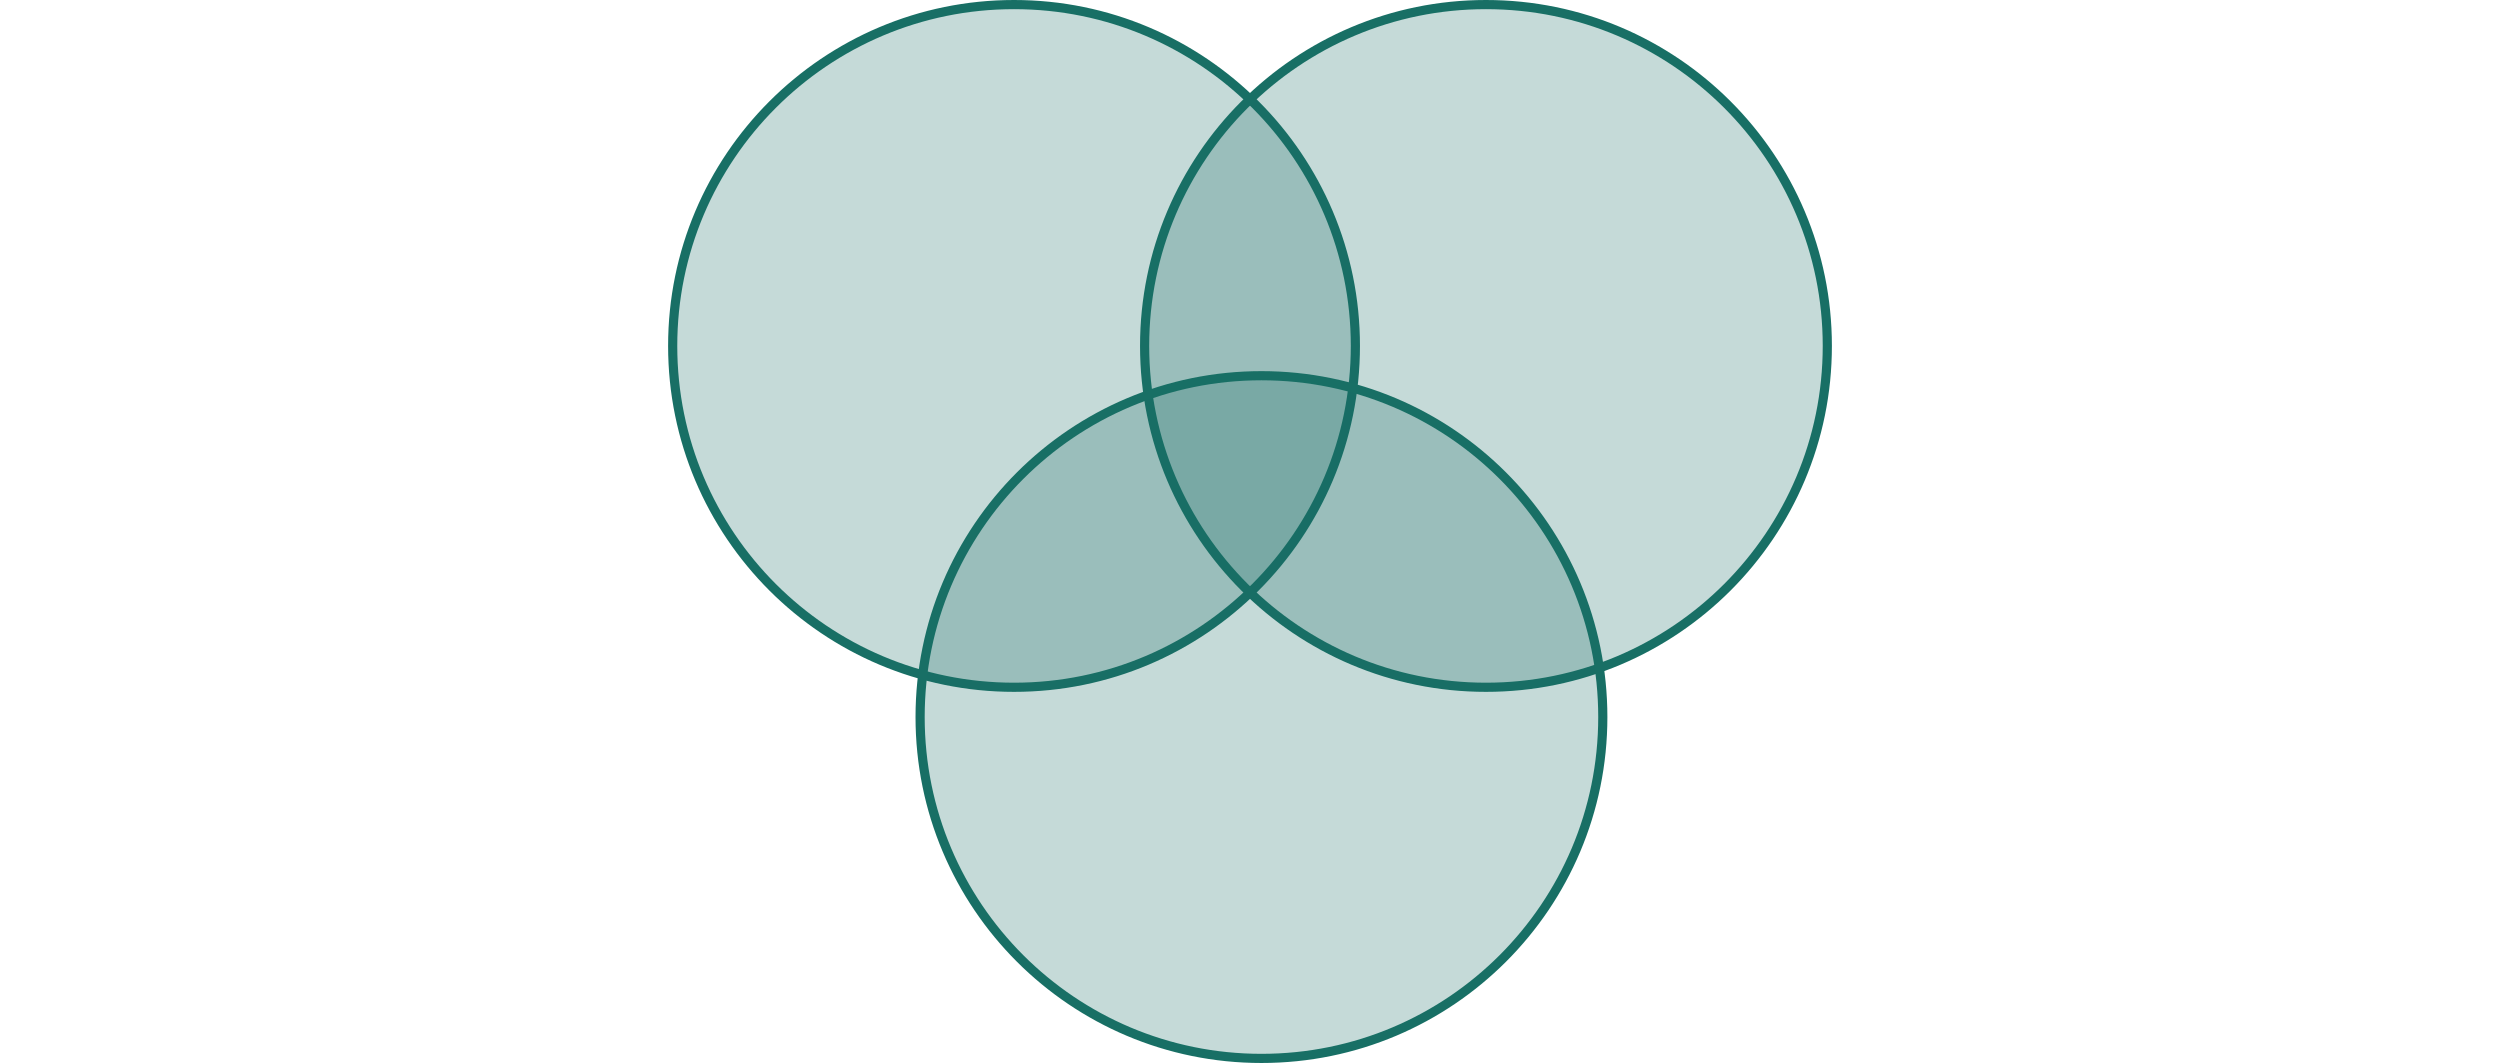
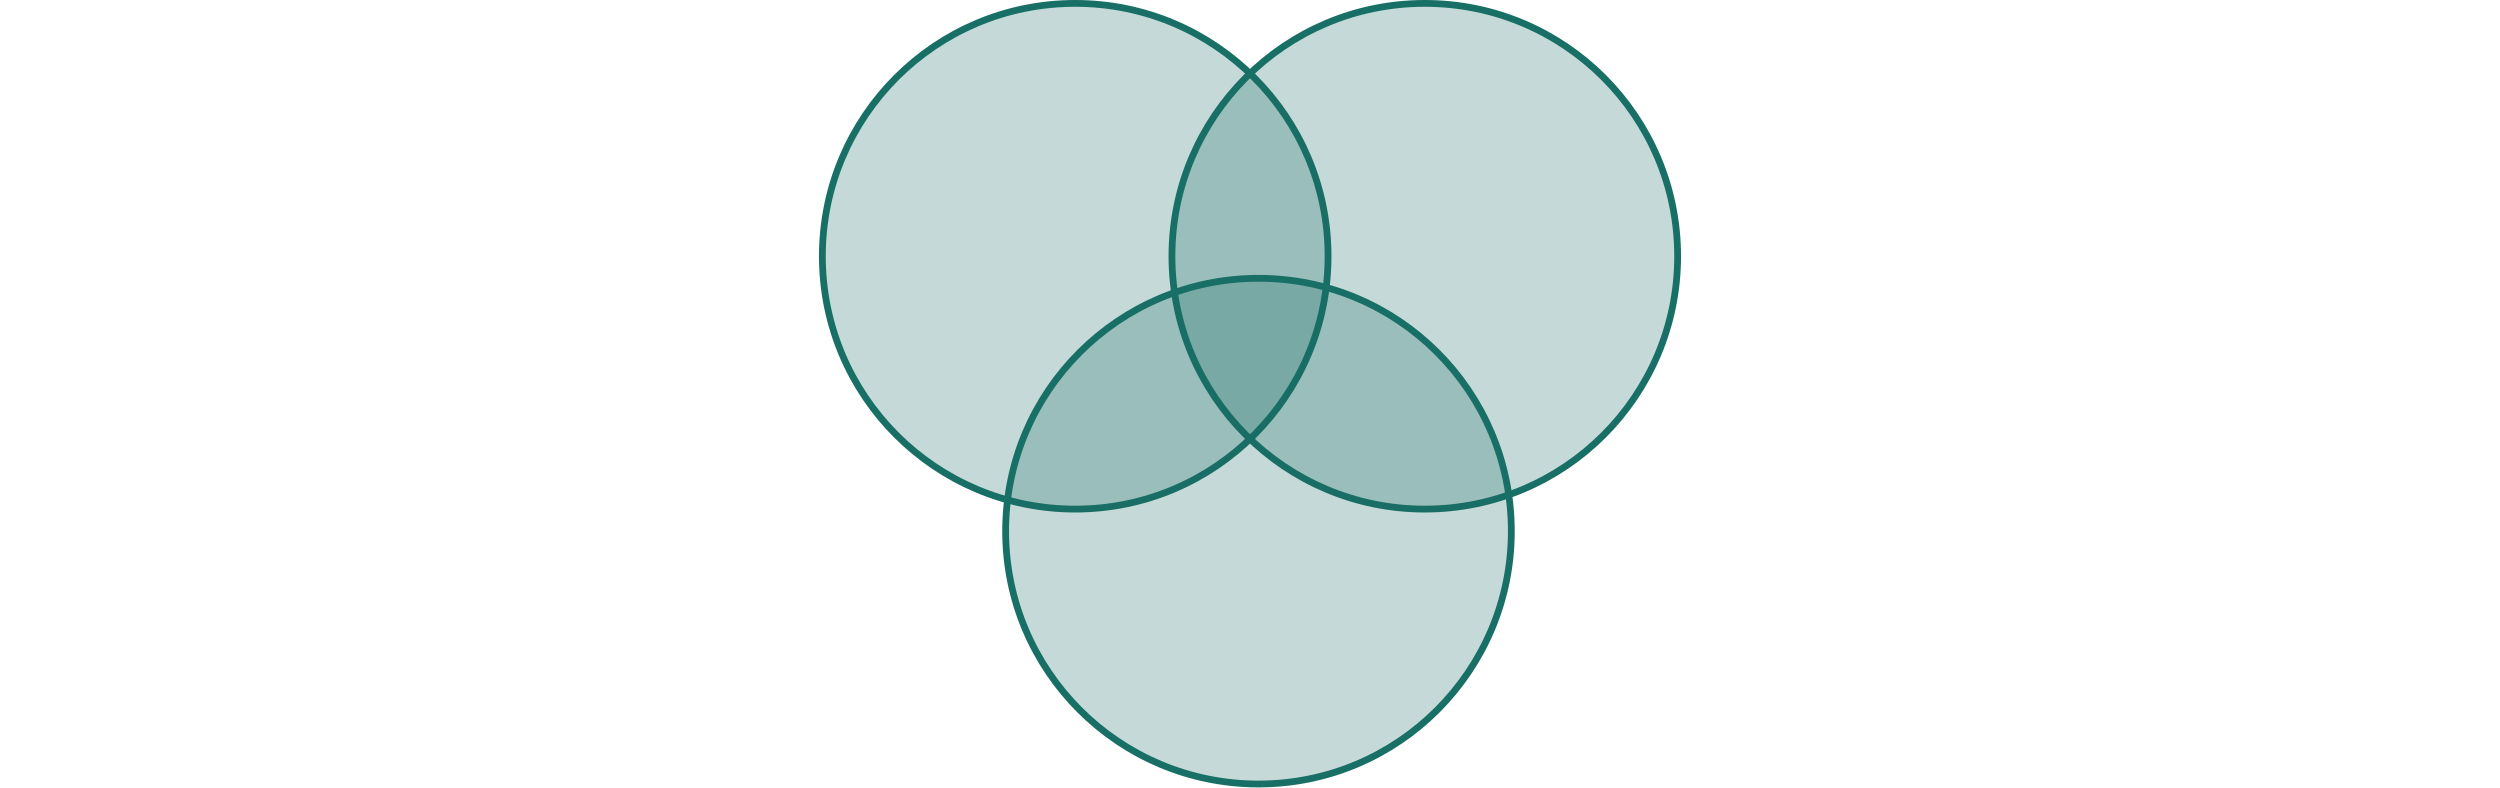
- <svg xmlns="http://www.w3.org/2000/svg" width="254" height="108" viewBox="0 0 254 232" fill="none">
+ <svg xmlns="http://www.w3.org/2000/svg" width="254" height="80" viewBox="0 0 254 232" fill="none">
  <circle cx="75.5" cy="75.5" r="74.5" fill="#186F65" fill-opacity="0.25" stroke="#186F65" stroke-width="2" />
  <circle cx="178.5" cy="75.5" r="74.5" fill="#186F65" fill-opacity="0.25" stroke="#186F65" stroke-width="2" />
  <circle cx="129.5" cy="156.5" r="74.5" fill="#186F65" fill-opacity="0.25" stroke="#186F65" stroke-width="2" />
</svg>
